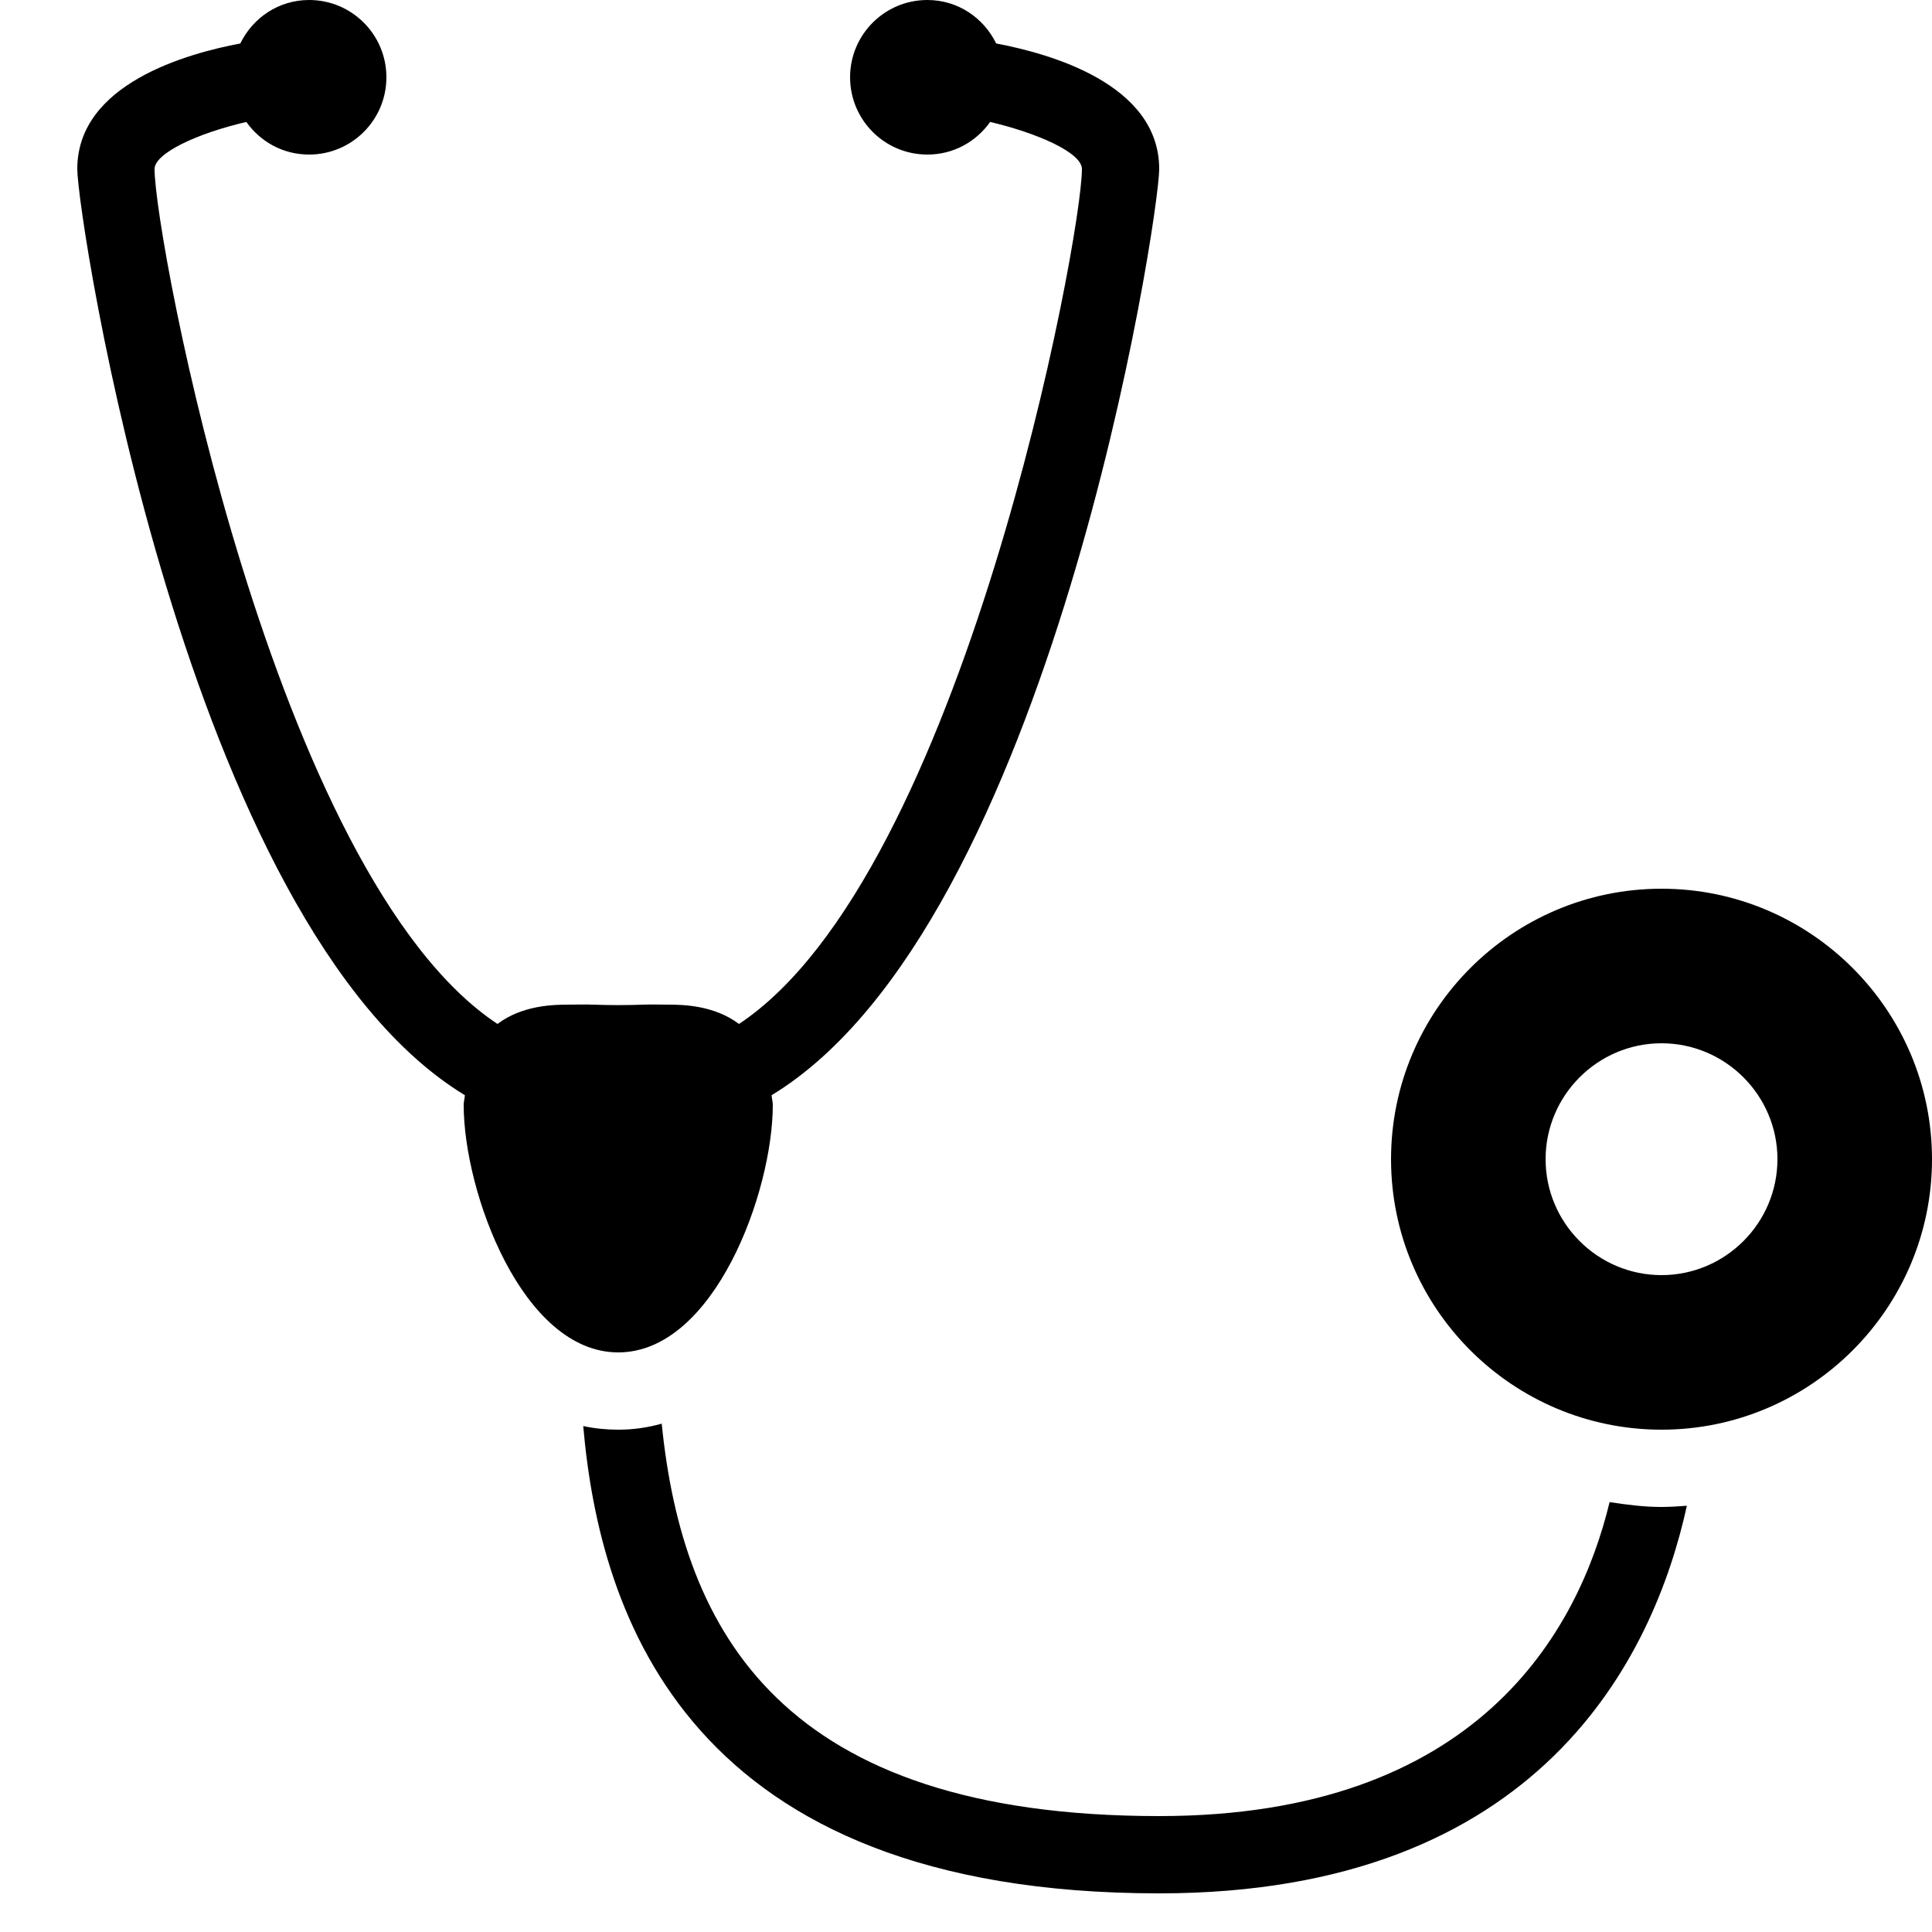
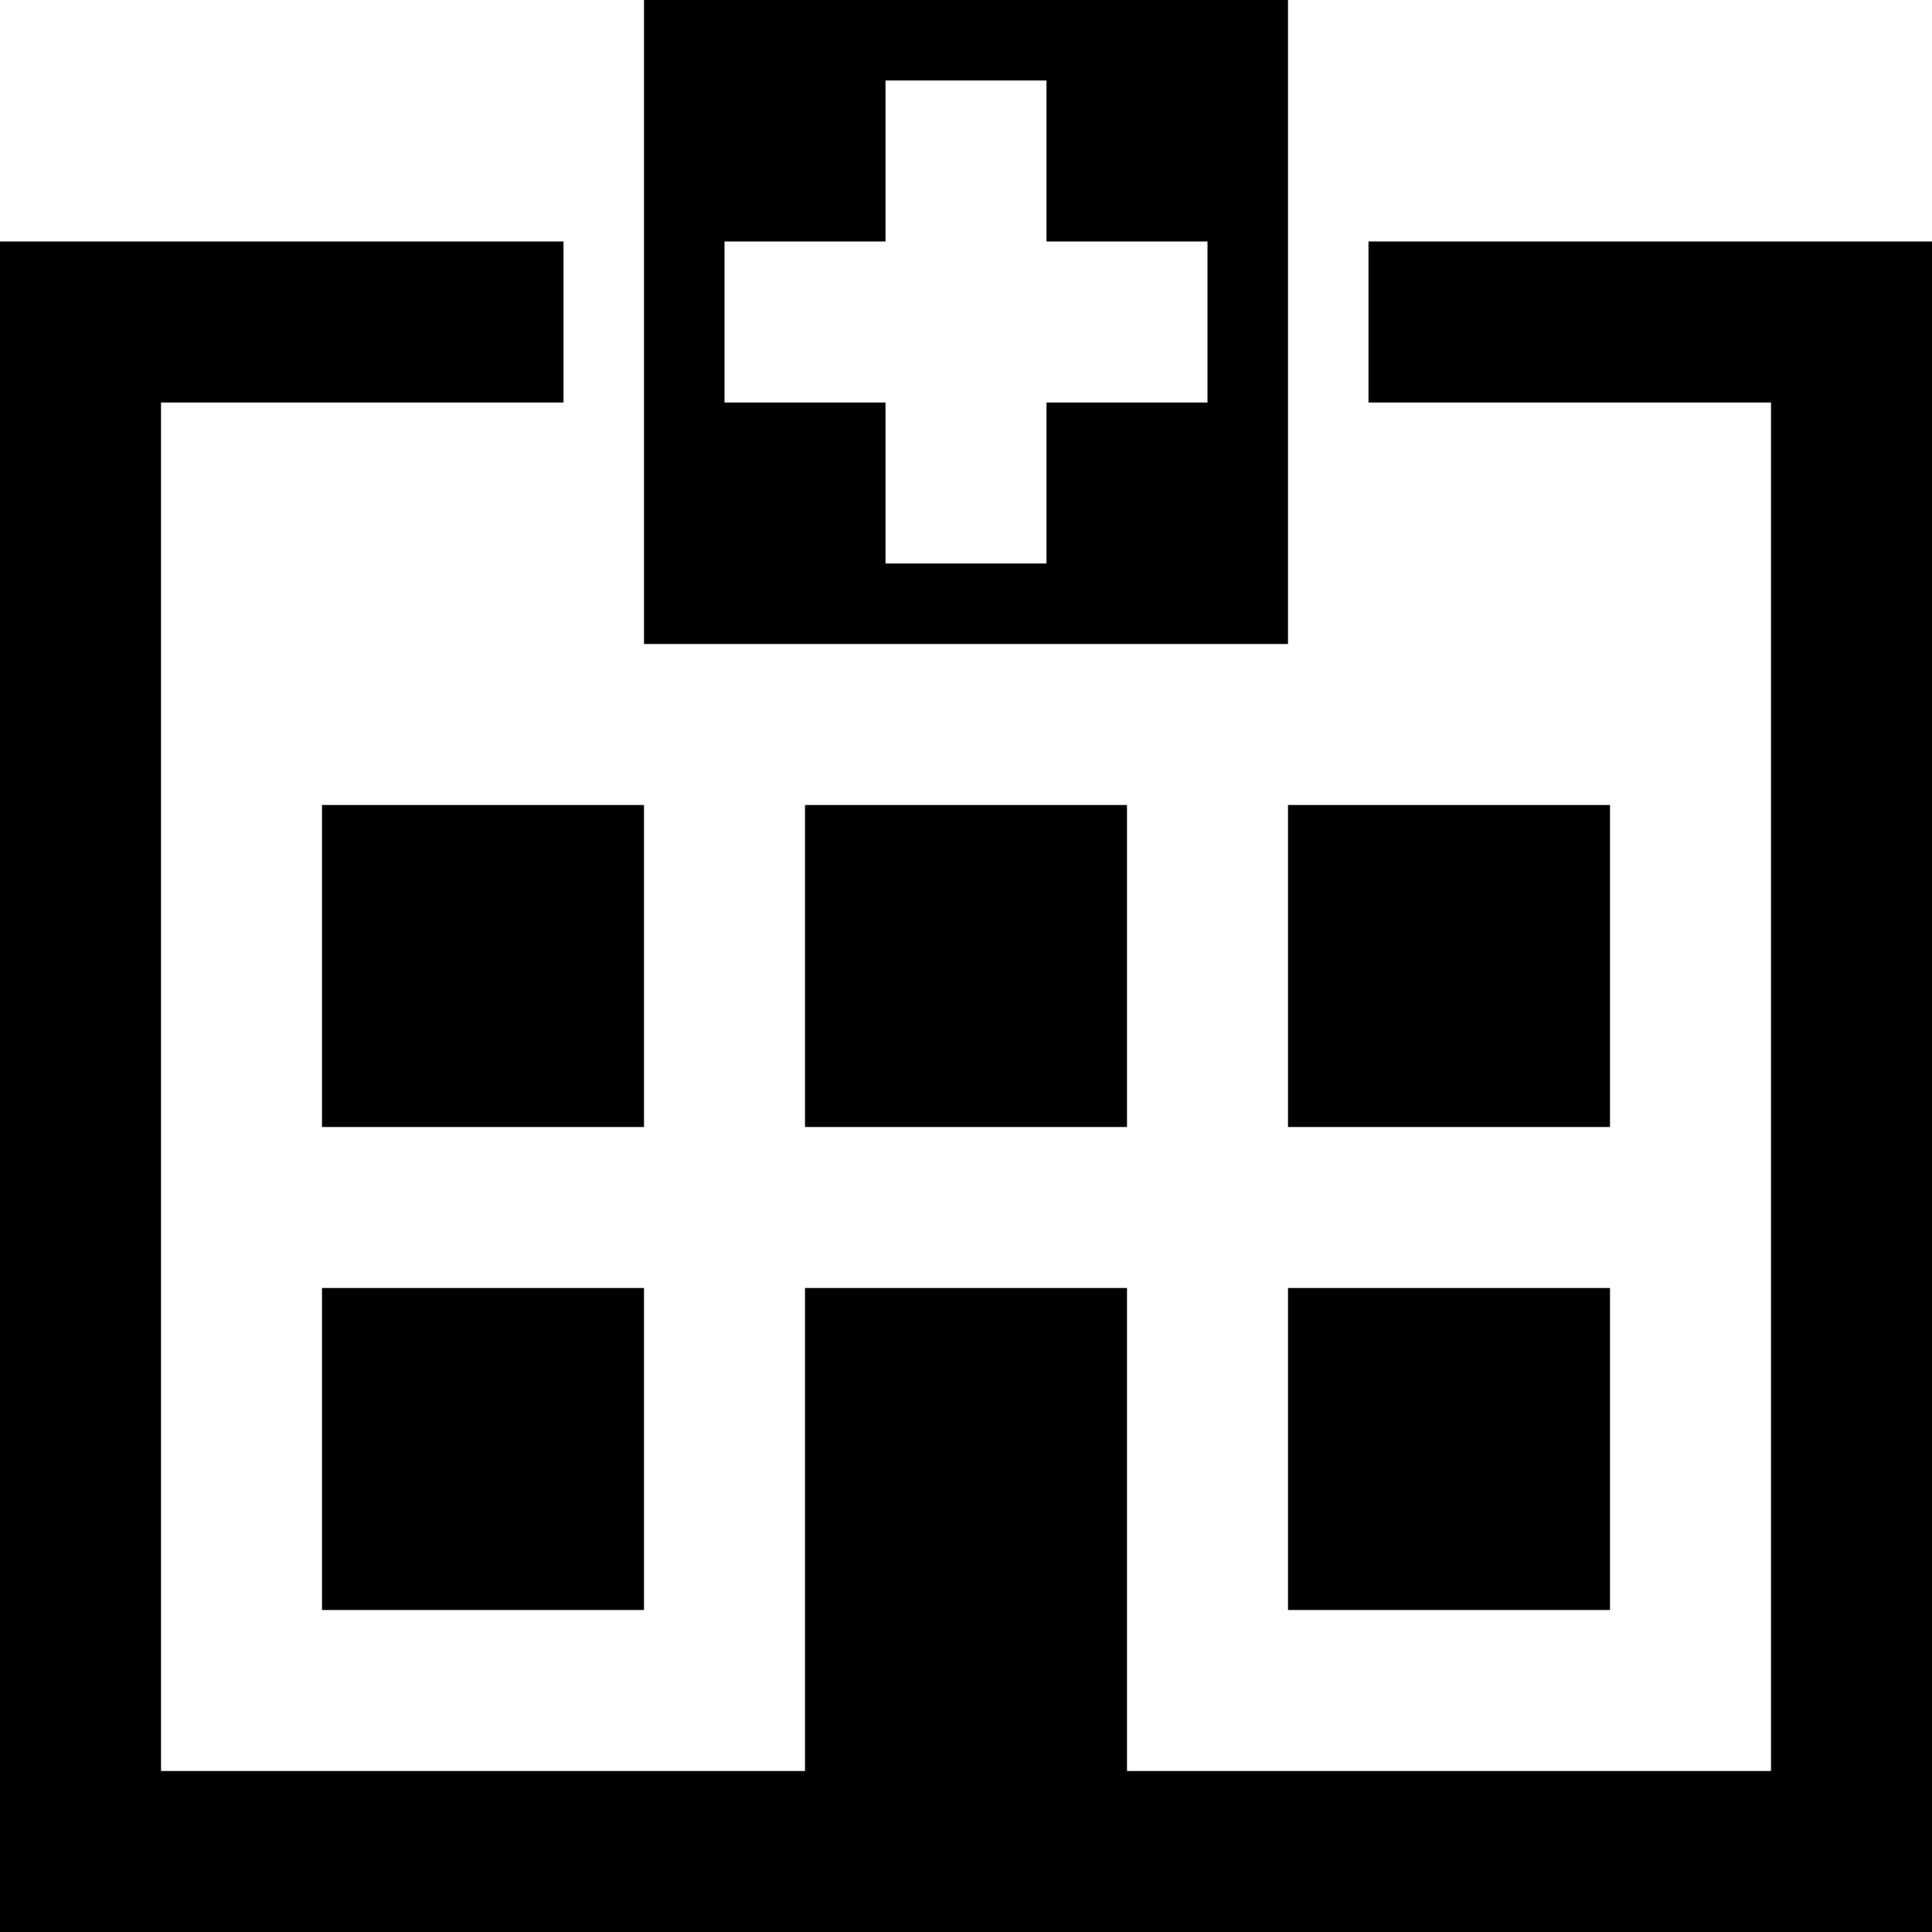
- <svg xmlns="http://www.w3.org/2000/svg" viewBox="0 0 50 50" version="1.1" width="500px" height="500px">
+ <svg xmlns="http://www.w3.org/2000/svg" viewBox="0 0 24 24" version="1.1" width="24px" height="24px">
  <g id="surface1">
-     <path style=" " d="M 8 0 C 7.211 0 6.543 0.461 6.219 1.125 C 4.852 1.383 2 2.164 2 4.375 C 2 5.609 4.797 23.953 12.031 28.344 C 12.027 28.426 12 28.508 12 28.594 C 12 30.855 13.52 35 16 35 C 18.48 35 20 30.855 20 28.594 C 20 28.508 19.973 28.426 19.969 28.344 C 27.203 23.953 30 5.609 30 4.375 C 30 2.164 27.148 1.383 25.781 1.125 C 25.457 0.461 24.789 0 24 0 C 22.895 0 22 0.895 22 2 C 22 3.105 22.895 4 24 4 C 24.676 4 25.262 3.668 25.625 3.156 C 26.824 3.438 28 3.945 28 4.375 C 28 6.164 24.918 22.66 19.125 26.5 C 18.477 26.012 17.668 26 17.281 26 C 17.086 26 16.871 25.992 16.656 26 C 16.234 26.016 15.766 26.016 15.344 26 C 15.129 25.992 14.914 26 14.719 26 C 14.332 26 13.52 26.012 12.875 26.5 C 7.082 22.664 4 6.164 4 4.375 C 4 3.969 5.094 3.453 6.375 3.156 C 6.738 3.668 7.324 4 8 4 C 9.105 4 10 3.105 10 2 C 10 0.895 9.105 0 8 0 Z M 43 23 C 39.141 23 36 26.141 36 30 C 36 33.859 39.141 37 43 37 C 46.859 37 50 33.859 50 30 C 50 26.141 46.859 23 43 23 Z M 43 27 C 44.652 27 46 28.348 46 30 C 46 31.652 44.652 33 43 33 C 41.348 33 40 31.652 40 30 C 40 28.348 41.348 27 43 27 Z M 17.125 36.844 C 16.766 36.945 16.398 37 16 37 C 15.688 37 15.383 36.969 15.094 36.906 C 15.52 41.805 17.801 49 30 49 C 39.883 49 42.805 42.852 43.656 38.969 C 43.445 38.984 43.219 39 43 39 C 42.535 39 42.098 38.941 41.656 38.875 C 40.848 42.219 38.238 47 30 47 C 20.234 47 17.668 42.234 17.125 36.844 Z " />
+     <path style=" " d="M 8 0 L 8 8 L 16 8 L 16 0 Z M 11 1 L 13 1 L 13 3 L 15 3 L 15 5 L 13 5 L 13 7 L 11 7 L 11 5 L 9 5 L 9 3 L 11 3 Z M 0 3 L 0 24 L 24 24 L 24 3 L 17 3 L 17 5 L 22 5 L 22 22 L 14 22 L 14 16 L 10 16 L 10 22 L 2 22 L 2 5 L 7 5 L 7 3 Z M 4 10 L 4 14 L 8 14 L 8 10 Z M 10 10 L 10 14 L 14 14 L 14 10 Z M 16 10 L 16 14 L 20 14 L 20 10 Z M 4 16 L 4 20 L 8 20 L 8 16 Z M 16 16 L 16 20 L 20 20 L 20 16 Z " />
  </g>
</svg>
